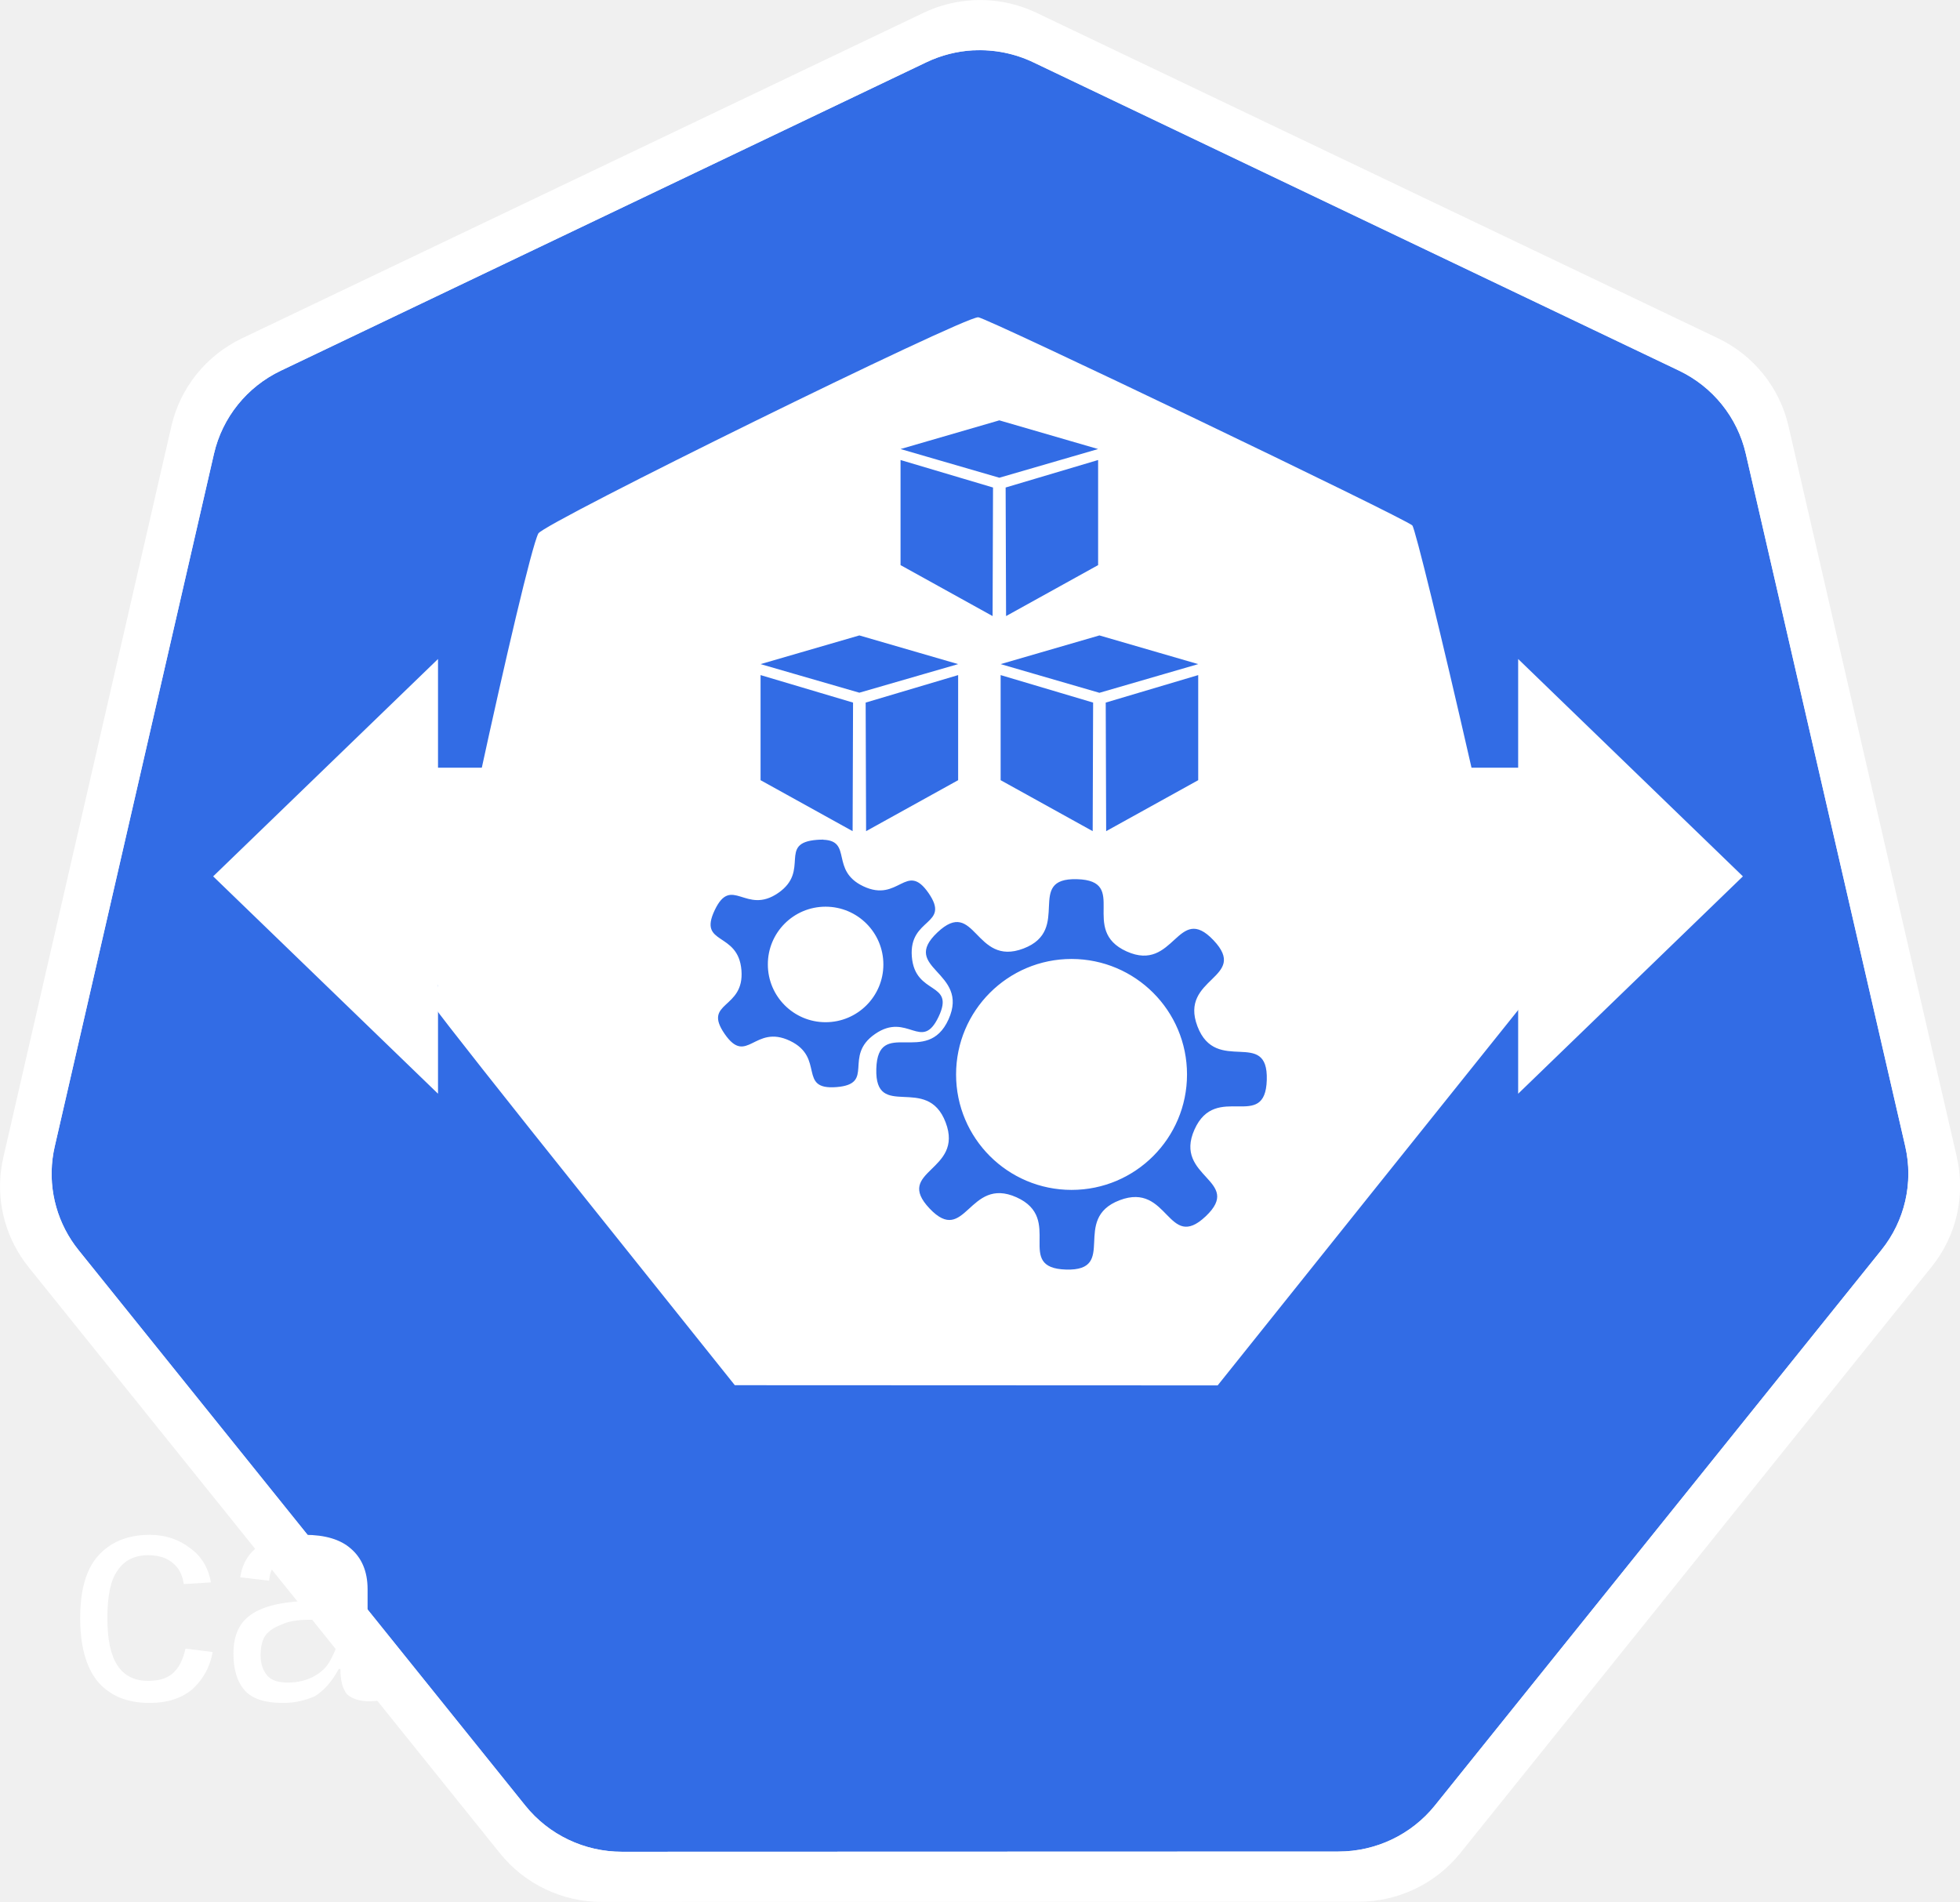
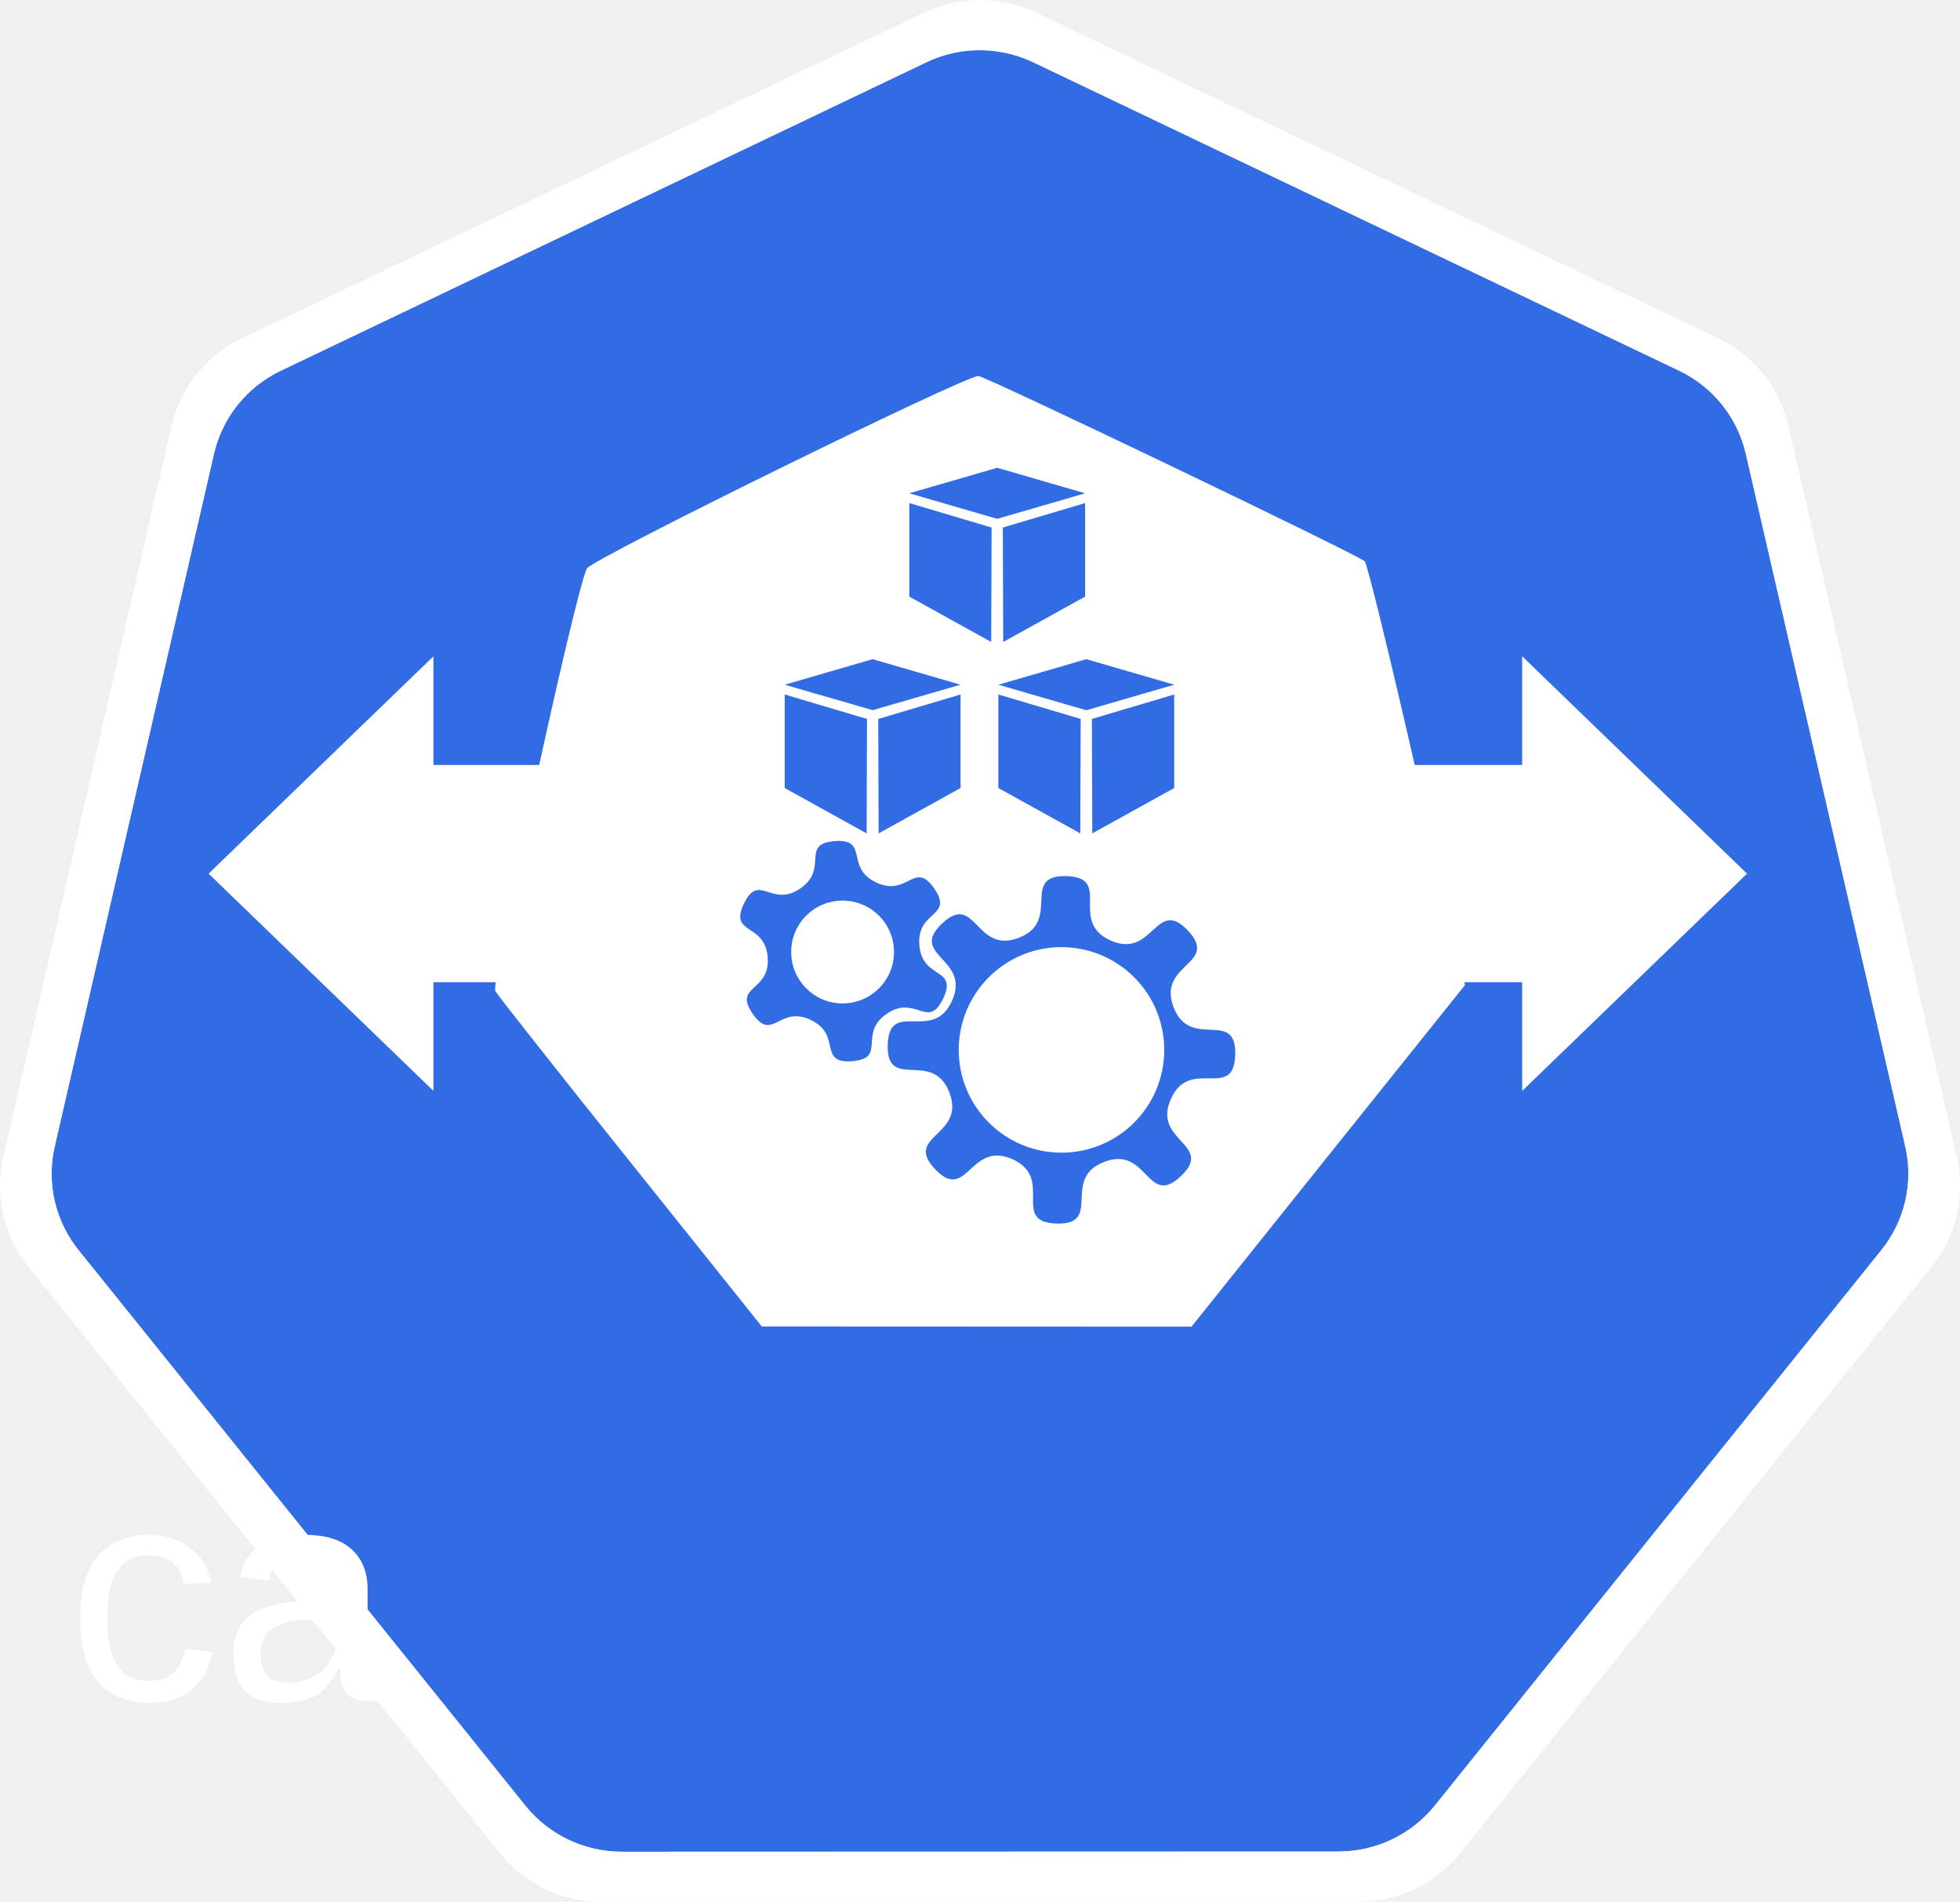
<svg xmlns="http://www.w3.org/2000/svg" width="18.035mm" height="17.5mm" viewBox="0 0 18.035 17.5" version="1.1" id="svg13826">
  <defs id="defs13820" />
  <g id="layer1" transform="translate(-0.9926264,-1.174181)">
    <g id="g70" transform="matrix(1.014889,0,0,1.014889,16.90215,-2.698726)">
      <path id="path3055" d="m -6.849,4.272 a 1.119,1.11 0 0 0 -0.429,0.109 l -5.852,2.796 a 1.119,1.11 0 0 0 -0.606,0.753 l -1.444,6.281 a 1.119,1.11 0 0 0 0.152,0.851 1.119,1.11 0 0 0 0.064,0.088 l 4.051,5.037 a 1.119,1.11 0 0 0 0.875,0.418 l 6.496,-0.002 a 1.119,1.11 0 0 0 0.875,-0.417 L 1.382,15.149 A 1.119,1.11 0 0 0 1.598,14.21 L 0.152,7.929 A 1.119,1.11 0 0 0 -0.453,7.176 L -6.307,4.381 A 1.119,1.11 0 0 0 -6.849,4.272 Z" style="fill:#326ce5;fill-opacity:1;stroke:none;stroke-width:0;stroke-miterlimit:4;stroke-dasharray:none;stroke-opacity:1" />
      <path id="path3054-2-9" d="M -6.852,3.818 A 1.181,1.172 0 0 0 -7.304,3.933 l -6.179,2.951 a 1.181,1.172 0 0 0 -0.639,0.795 l -1.524,6.631 a 1.181,1.172 0 0 0 0.16,0.899 1.181,1.172 0 0 0 0.067,0.093 l 4.276,5.317 a 1.181,1.172 0 0 0 0.924,0.441 l 6.858,-0.002 a 1.181,1.172 0 0 0 0.924,-0.44 l 4.275,-5.318 a 1.181,1.172 0 0 0 0.228,-0.991 L 0.539,7.678 A 1.181,1.172 0 0 0 -0.1,6.883 L -6.279,3.932 A 1.181,1.172 0 0 0 -6.852,3.818 Z m 0.003,0.455 a 1.119,1.11 0 0 1 0.543,0.109 l 5.853,2.795 A 1.119,1.11 0 0 1 0.152,7.929 L 1.598,14.21 a 1.119,1.11 0 0 1 -0.216,0.939 l -4.049,5.037 a 1.119,1.11 0 0 1 -0.875,0.417 l -6.496,0.002 a 1.119,1.11 0 0 1 -0.875,-0.418 l -4.051,-5.037 a 1.119,1.11 0 0 1 -0.064,-0.088 1.119,1.11 0 0 1 -0.152,-0.851 l 1.444,-6.281 a 1.119,1.11 0 0 1 0.606,-0.753 l 5.852,-2.796 a 1.119,1.11 0 0 1 0.429,-0.109 z" style="color:#000000;font-style:normal;font-variant:normal;font-weight:normal;font-stretch:normal;font-size:medium;line-height:normal;font-family:Sans;-inkscape-font-specification:Sans;text-indent:0;text-align:start;text-decoration:none;text-decoration-line:none;letter-spacing:normal;word-spacing:normal;text-transform:none;writing-mode:lr-tb;direction:ltr;baseline-shift:baseline;display:inline;overflow:visible;visibility:visible;fill:#ffffff;fill-opacity:1;fill-rule:nonzero;stroke:none;stroke-width:0;stroke-miterlimit:4;stroke-dasharray:none;marker:none;enable-background:accumulate" text-anchor="start" />
    </g>
    <text id="text2066" y="16.812" x="9.977" style="font-style:normal;font-weight:normal;font-size:10.583px;line-height:6.615px;font-family:Sans;letter-spacing:0px;word-spacing:0px;fill:#ffffff;fill-opacity:1;stroke:none;stroke-width:0.265px;stroke-linecap:butt;stroke-linejoin:miter;stroke-opacity:1" xml:space="preserve">
      <tspan style="font-style:normal;font-variant:normal;font-weight:normal;font-stretch:normal;font-size:2.822px;font-family:Arial;-inkscape-font-specification:'Arial, Normal';text-align:center;writing-mode:lr-tb;fill:#ffffff;fill-opacity:1;stroke-width:0.265px" text-anchor="middle" y="16.812" x="9.977" id="tspan2064">ca</tspan>
    </text>
-     <path id="path7034" d="M 2.954,9.238 L 5.023,7.238 L 5.023,8.238 L 5.813,8.238 L 5.813,10.238 L 5.023,10.238 L 5.023,11.238 Z M 17.03,9.238 L 14.962,7.238 L 14.962,8.238 L 14.172,8.238 L 14.172,10.238 L 14.962,10.238 L 14.962,11.238 Z" style="fill:#ffffff;fill-rule:evenodd;stroke:none;stroke-width:0.158;stroke-linecap:square;stroke-miterlimit:10" />
-     <path id="path1994" d="m 9.992,4.094 c -0.138,-0.004 -3.995,1.892 -4.046,1.989 -0.121,0.234 -0.999,4.282 -0.947,4.369 0.03,0.051 0.662,0.852 1.405,1.78 l 1.35,1.688 2.221,9.31e-4 2.222,9.31e-4 1.413,-1.766 1.414,-1.765 -0.495,-2.169 c -0.272,-1.193 -0.516,-2.189 -0.541,-2.213 -0.07,-0.067 -3.921,-1.914 -3.996,-1.916 z m 0.196,0.948 0.909,0.264 -0.909,0.264 -0.909,-0.264 z m -0.909,0.365 0.851,0.253 -0.004,1.183 -0.847,-0.469 z m 1.818,0 0,0.967 -0.847,0.469 -0.004,-1.183 z M 8.9,7.021 9.809,7.285 8.9,7.548 7.991,7.285 Z m 2.209,0 0.909,0.264 -0.909,0.264 -0.909,-0.264 z m -3.118,0.365 0.851,0.253 -0.004,1.183 -0.847,-0.469 z m 1.818,0 0,0.967 -0.847,0.469 -0.004,-1.183 z m 0.391,0 0.851,0.253 -0.004,1.183 -0.847,-0.469 z m 1.818,0 0,0.967 -0.847,0.469 -0.004,-1.183 z M 8.568,8.901 c 0.271,0.01 0.061,0.282 0.368,0.428 0.328,0.156 0.395,-0.235 0.601,0.063 0.206,0.299 -0.183,0.223 -0.154,0.585 0.029,0.362 0.402,0.225 0.246,0.553 -0.156,0.328 -0.285,-0.048 -0.584,0.158 -0.299,0.206 0.006,0.46 -0.355,0.489 -0.362,0.029 -0.102,-0.27 -0.429,-0.426 -0.328,-0.156 -0.395,0.235 -0.601,-0.064 -0.206,-0.299 0.184,-0.223 0.155,-0.585 -0.029,-0.362 -0.402,-0.225 -0.246,-0.553 0.156,-0.328 0.285,0.048 0.584,-0.158 0.299,-0.206 -0.006,-0.46 0.356,-0.489 0.022,-0.002 0.042,-0.002 0.06,-0.002 z m 2.336,0.363 c 0.483,0.014 0.015,0.467 0.456,0.665 0.441,0.198 0.467,-0.454 0.799,-0.103 0.332,0.351 -0.32,0.341 -0.148,0.792 0.172,0.452 0.652,0.009 0.638,0.493 -0.014,0.483 -0.467,0.015 -0.665,0.456 -0.198,0.441 0.454,0.467 0.103,0.799 -0.351,0.332 -0.34,-0.32 -0.792,-0.148 -0.452,0.172 -0.009,0.652 -0.493,0.638 -0.483,-0.014 -0.015,-0.467 -0.456,-0.665 -0.441,-0.198 -0.468,0.454 -0.8,0.103 -0.332,-0.351 0.32,-0.34 0.148,-0.792 -0.172,-0.452 -0.652,-0.009 -0.638,-0.493 0.014,-0.483 0.467,-0.015 0.665,-0.456 0.198,-0.441 -0.454,-0.467 -0.103,-0.799 0.351,-0.332 0.341,0.32 0.792,0.148 0.452,-0.172 0.009,-0.652 0.493,-0.638 z M 8.589,9.517 c -0.294,9e-5 -0.532,0.238 -0.531,0.532 7.99e-5,0.293 0.238,0.531 0.531,0.531 0.294,1.59e-4 0.532,-0.238 0.532,-0.531 1.601e-4,-0.294 -0.238,-0.532 -0.532,-0.532 z m 2.264,0.481 c -0.587,-1.96e-4 -1.063,0.476 -1.063,1.063 5e-5,0.587 0.476,1.062 1.063,1.062 0.587,-5.8e-5 1.062,-0.476 1.062,-1.062 1.9e-4,-0.587 -0.475,-1.062 -1.062,-1.063 z" style="opacity:1;fill:#ffffff;fill-opacity:1;stroke:#eeeeee;stroke-width:0;stroke-miterlimit:10;stroke-dasharray:none;stroke-dashoffset:11.236;stroke-opacity:1" />
+     <path id="path7034" d="M 2.912,9.213 L 4.981,7.213 L 4.981,8.213 L 6.34,8.213 L 6.34,10.212 L 4.981,10.212 L 4.981,11.212 Z M 17.068,9.213 L 14.999,7.213 L 14.999,8.213 L 13.65,8.213 L 13.65,10.212 L 14.999,10.212 L 14.999,11.212 Z" style="fill:#ffffff;fill-rule:evenodd;stroke:none;stroke-width:0.158;stroke-linecap:square;stroke-miterlimit:10" />
+     <path id="path1994" transform="matrix(0.89,0,0,0.89,1.101133,0.990929)" d="m 9.992,4.094 c -0.138,-0.004 -3.995,1.892 -4.046,1.989 -0.121,0.234 -0.999,4.282 -0.947,4.369 0.03,0.051 0.662,0.852 1.405,1.78 l 1.35,1.688 2.221,9.31e-4 2.222,9.31e-4 1.413,-1.766 1.414,-1.765 -0.495,-2.169 c -0.272,-1.193 -0.516,-2.189 -0.541,-2.213 -0.07,-0.067 -3.921,-1.914 -3.996,-1.916 z m 0.196,0.948 0.909,0.264 -0.909,0.264 -0.909,-0.264 z m -0.909,0.365 0.851,0.253 -0.004,1.183 -0.847,-0.469 z m 1.818,0 0,0.967 -0.847,0.469 -0.004,-1.183 z M 8.9,7.021 9.809,7.285 8.9,7.548 7.991,7.285 Z m 2.209,0 0.909,0.264 -0.909,0.264 -0.909,-0.264 z m -3.118,0.365 0.851,0.253 -0.004,1.183 -0.847,-0.469 z m 1.818,0 0,0.967 -0.847,0.469 -0.004,-1.183 z m 0.391,0 0.851,0.253 -0.004,1.183 -0.847,-0.469 z m 1.818,0 0,0.967 -0.847,0.469 -0.004,-1.183 z M 8.568,8.901 c 0.271,0.01 0.061,0.282 0.368,0.428 0.328,0.156 0.395,-0.235 0.601,0.063 0.206,0.299 -0.183,0.223 -0.154,0.585 0.029,0.362 0.402,0.225 0.246,0.553 -0.156,0.328 -0.285,-0.048 -0.584,0.158 -0.299,0.206 0.006,0.46 -0.355,0.489 -0.362,0.029 -0.102,-0.27 -0.429,-0.426 -0.328,-0.156 -0.395,0.235 -0.601,-0.064 -0.206,-0.299 0.184,-0.223 0.155,-0.585 -0.029,-0.362 -0.402,-0.225 -0.246,-0.553 0.156,-0.328 0.285,0.048 0.584,-0.158 0.299,-0.206 -0.006,-0.46 0.356,-0.489 0.022,-0.002 0.042,-0.002 0.06,-0.002 z m 2.336,0.363 c 0.483,0.014 0.015,0.467 0.456,0.665 0.441,0.198 0.467,-0.454 0.799,-0.103 0.332,0.351 -0.32,0.341 -0.148,0.792 0.172,0.452 0.652,0.009 0.638,0.493 -0.014,0.483 -0.467,0.015 -0.665,0.456 -0.198,0.441 0.454,0.467 0.103,0.799 -0.351,0.332 -0.34,-0.32 -0.792,-0.148 -0.452,0.172 -0.009,0.652 -0.493,0.638 -0.483,-0.014 -0.015,-0.467 -0.456,-0.665 -0.441,-0.198 -0.468,0.454 -0.8,0.103 -0.332,-0.351 0.32,-0.34 0.148,-0.792 -0.172,-0.452 -0.652,-0.009 -0.638,-0.493 0.014,-0.483 0.467,-0.015 0.665,-0.456 0.198,-0.441 -0.454,-0.467 -0.103,-0.799 0.351,-0.332 0.341,0.32 0.792,0.148 0.452,-0.172 0.009,-0.652 0.493,-0.638 z M 8.589,9.517 c -0.294,9e-5 -0.532,0.238 -0.531,0.532 7.99e-5,0.293 0.238,0.531 0.531,0.531 0.294,1.59e-4 0.532,-0.238 0.532,-0.531 1.601e-4,-0.294 -0.238,-0.532 -0.532,-0.532 z m 2.264,0.481 c -0.587,-1.96e-4 -1.063,0.476 -1.063,1.063 5e-5,0.587 0.476,1.062 1.063,1.062 0.587,-5.8e-5 1.062,-0.476 1.062,-1.062 1.9e-4,-0.587 -0.475,-1.062 -1.062,-1.063 z" style="opacity:1;fill:#ffffff;fill-opacity:1;stroke:#eeeeee;stroke-width:0;stroke-miterlimit:10;stroke-dasharray:none;stroke-dashoffset:11.236;stroke-opacity:1" />
  </g>
</svg>
